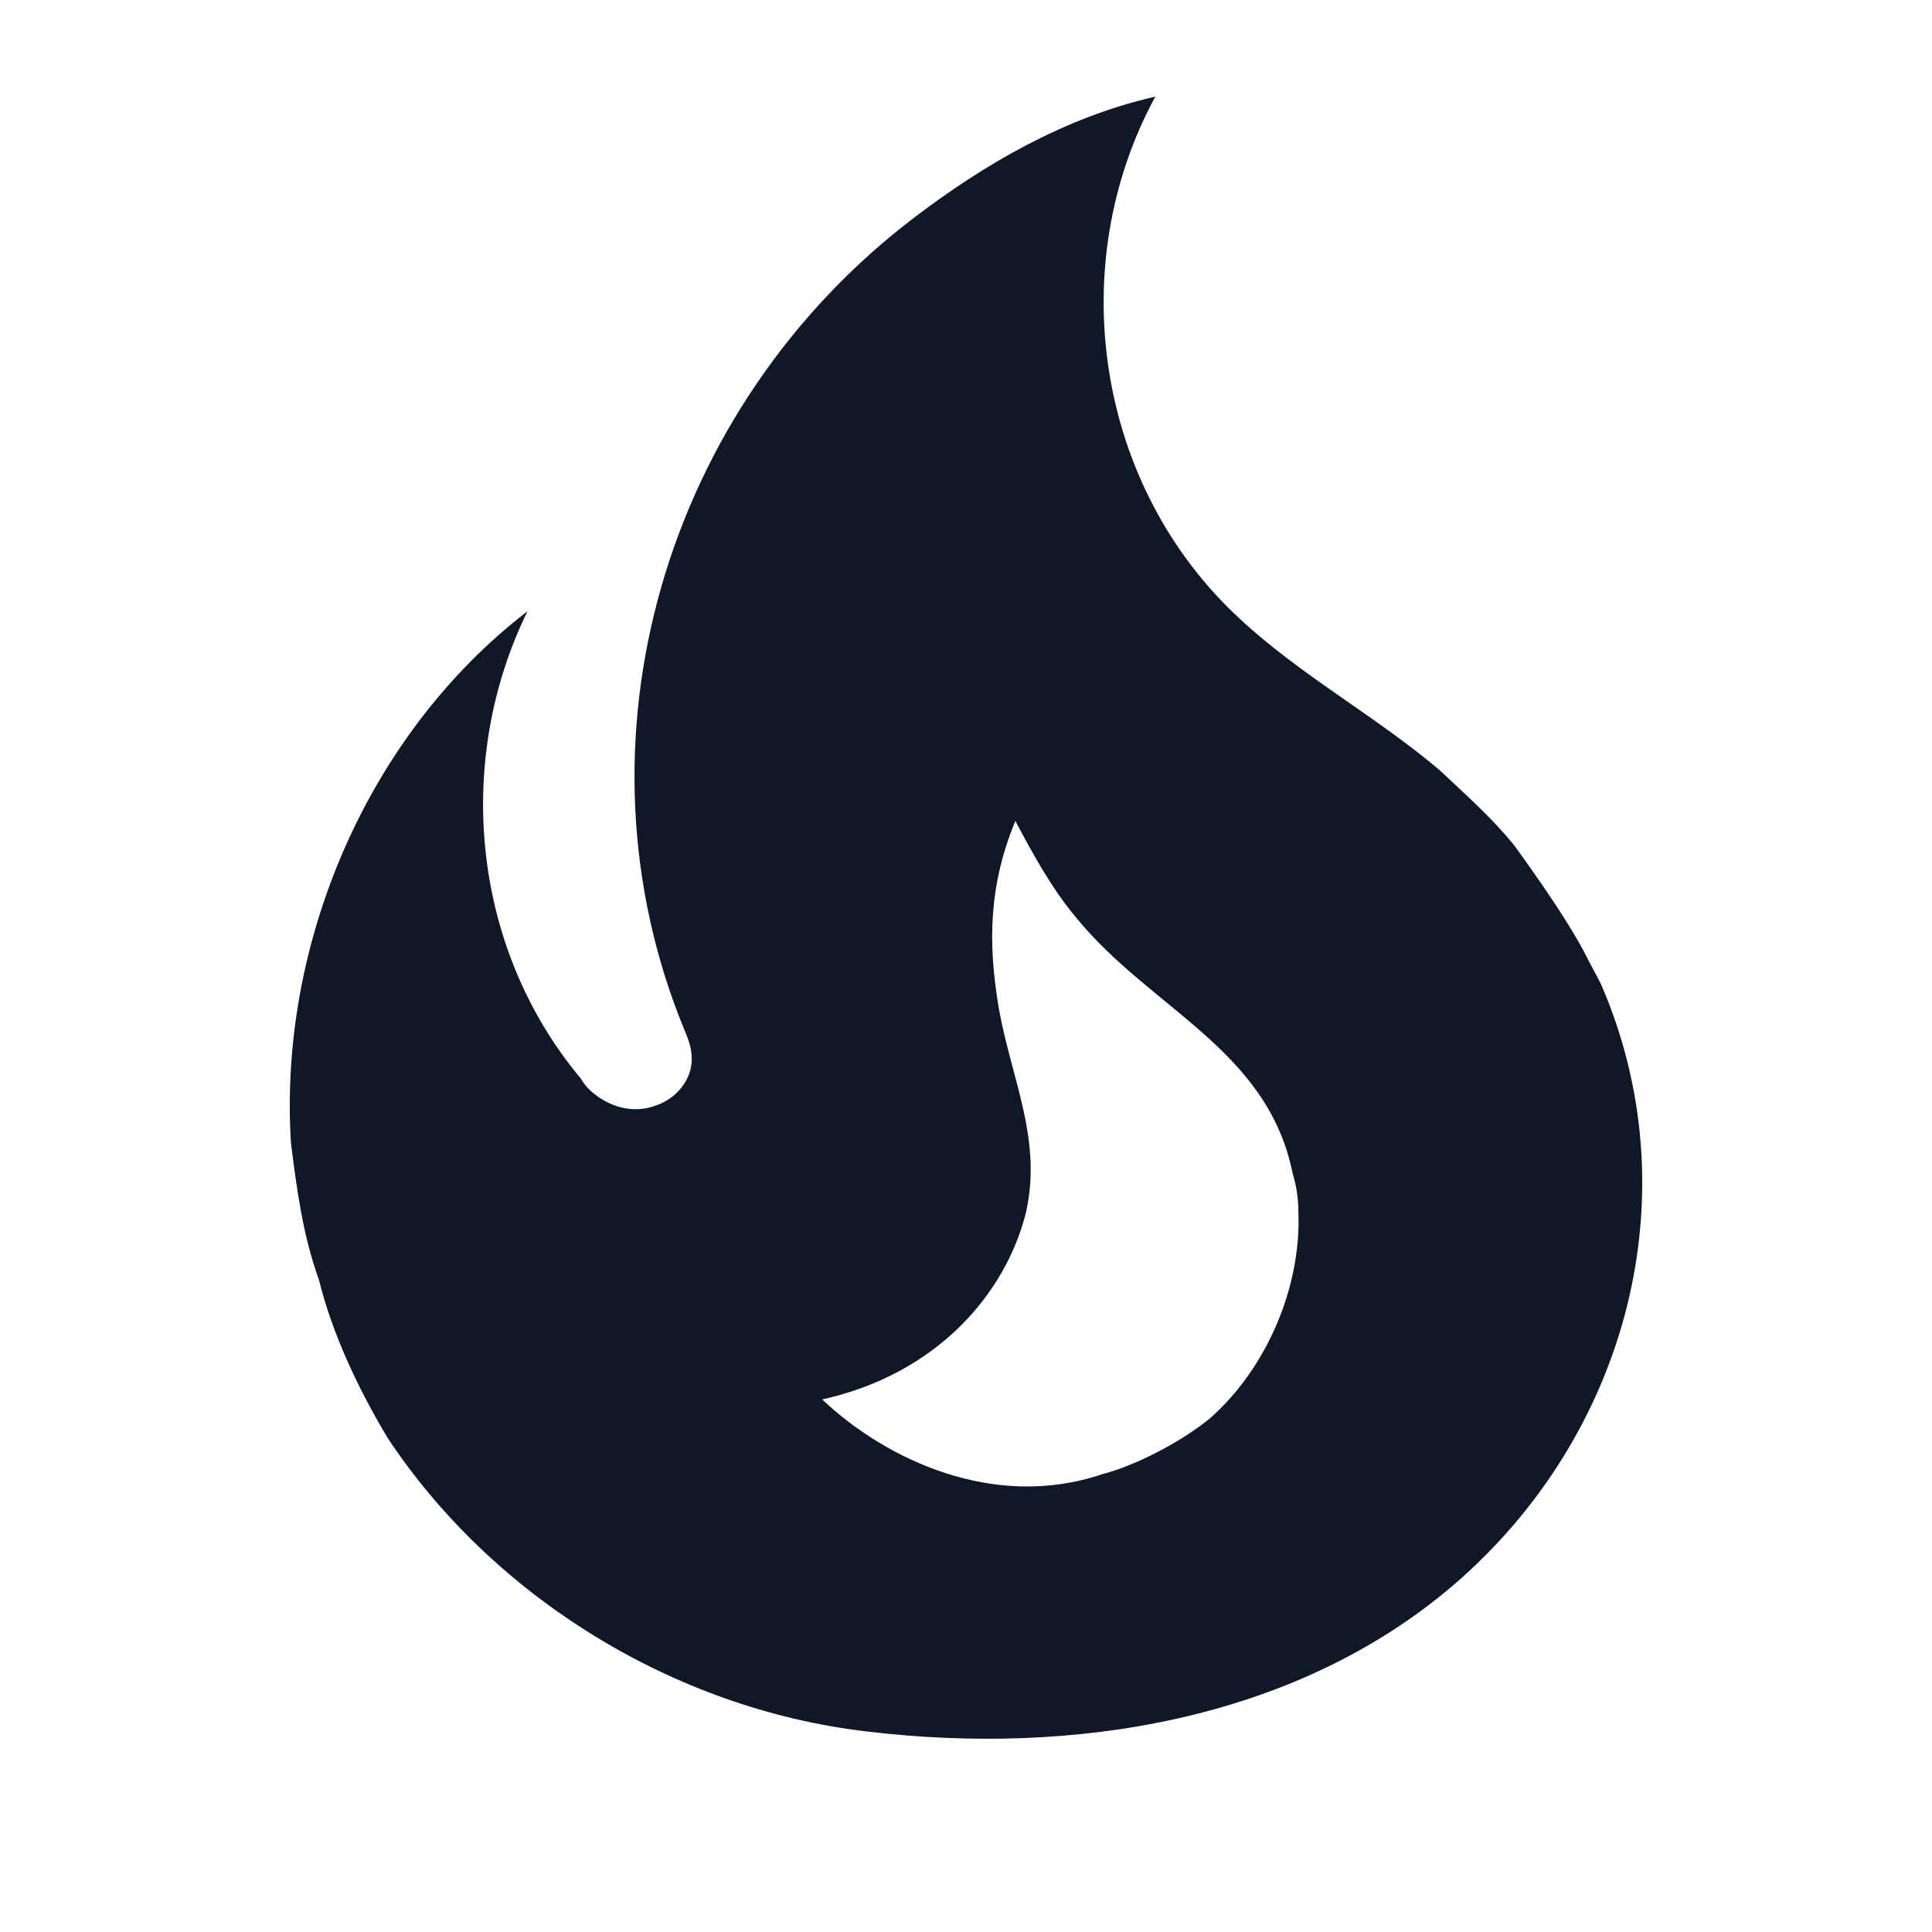
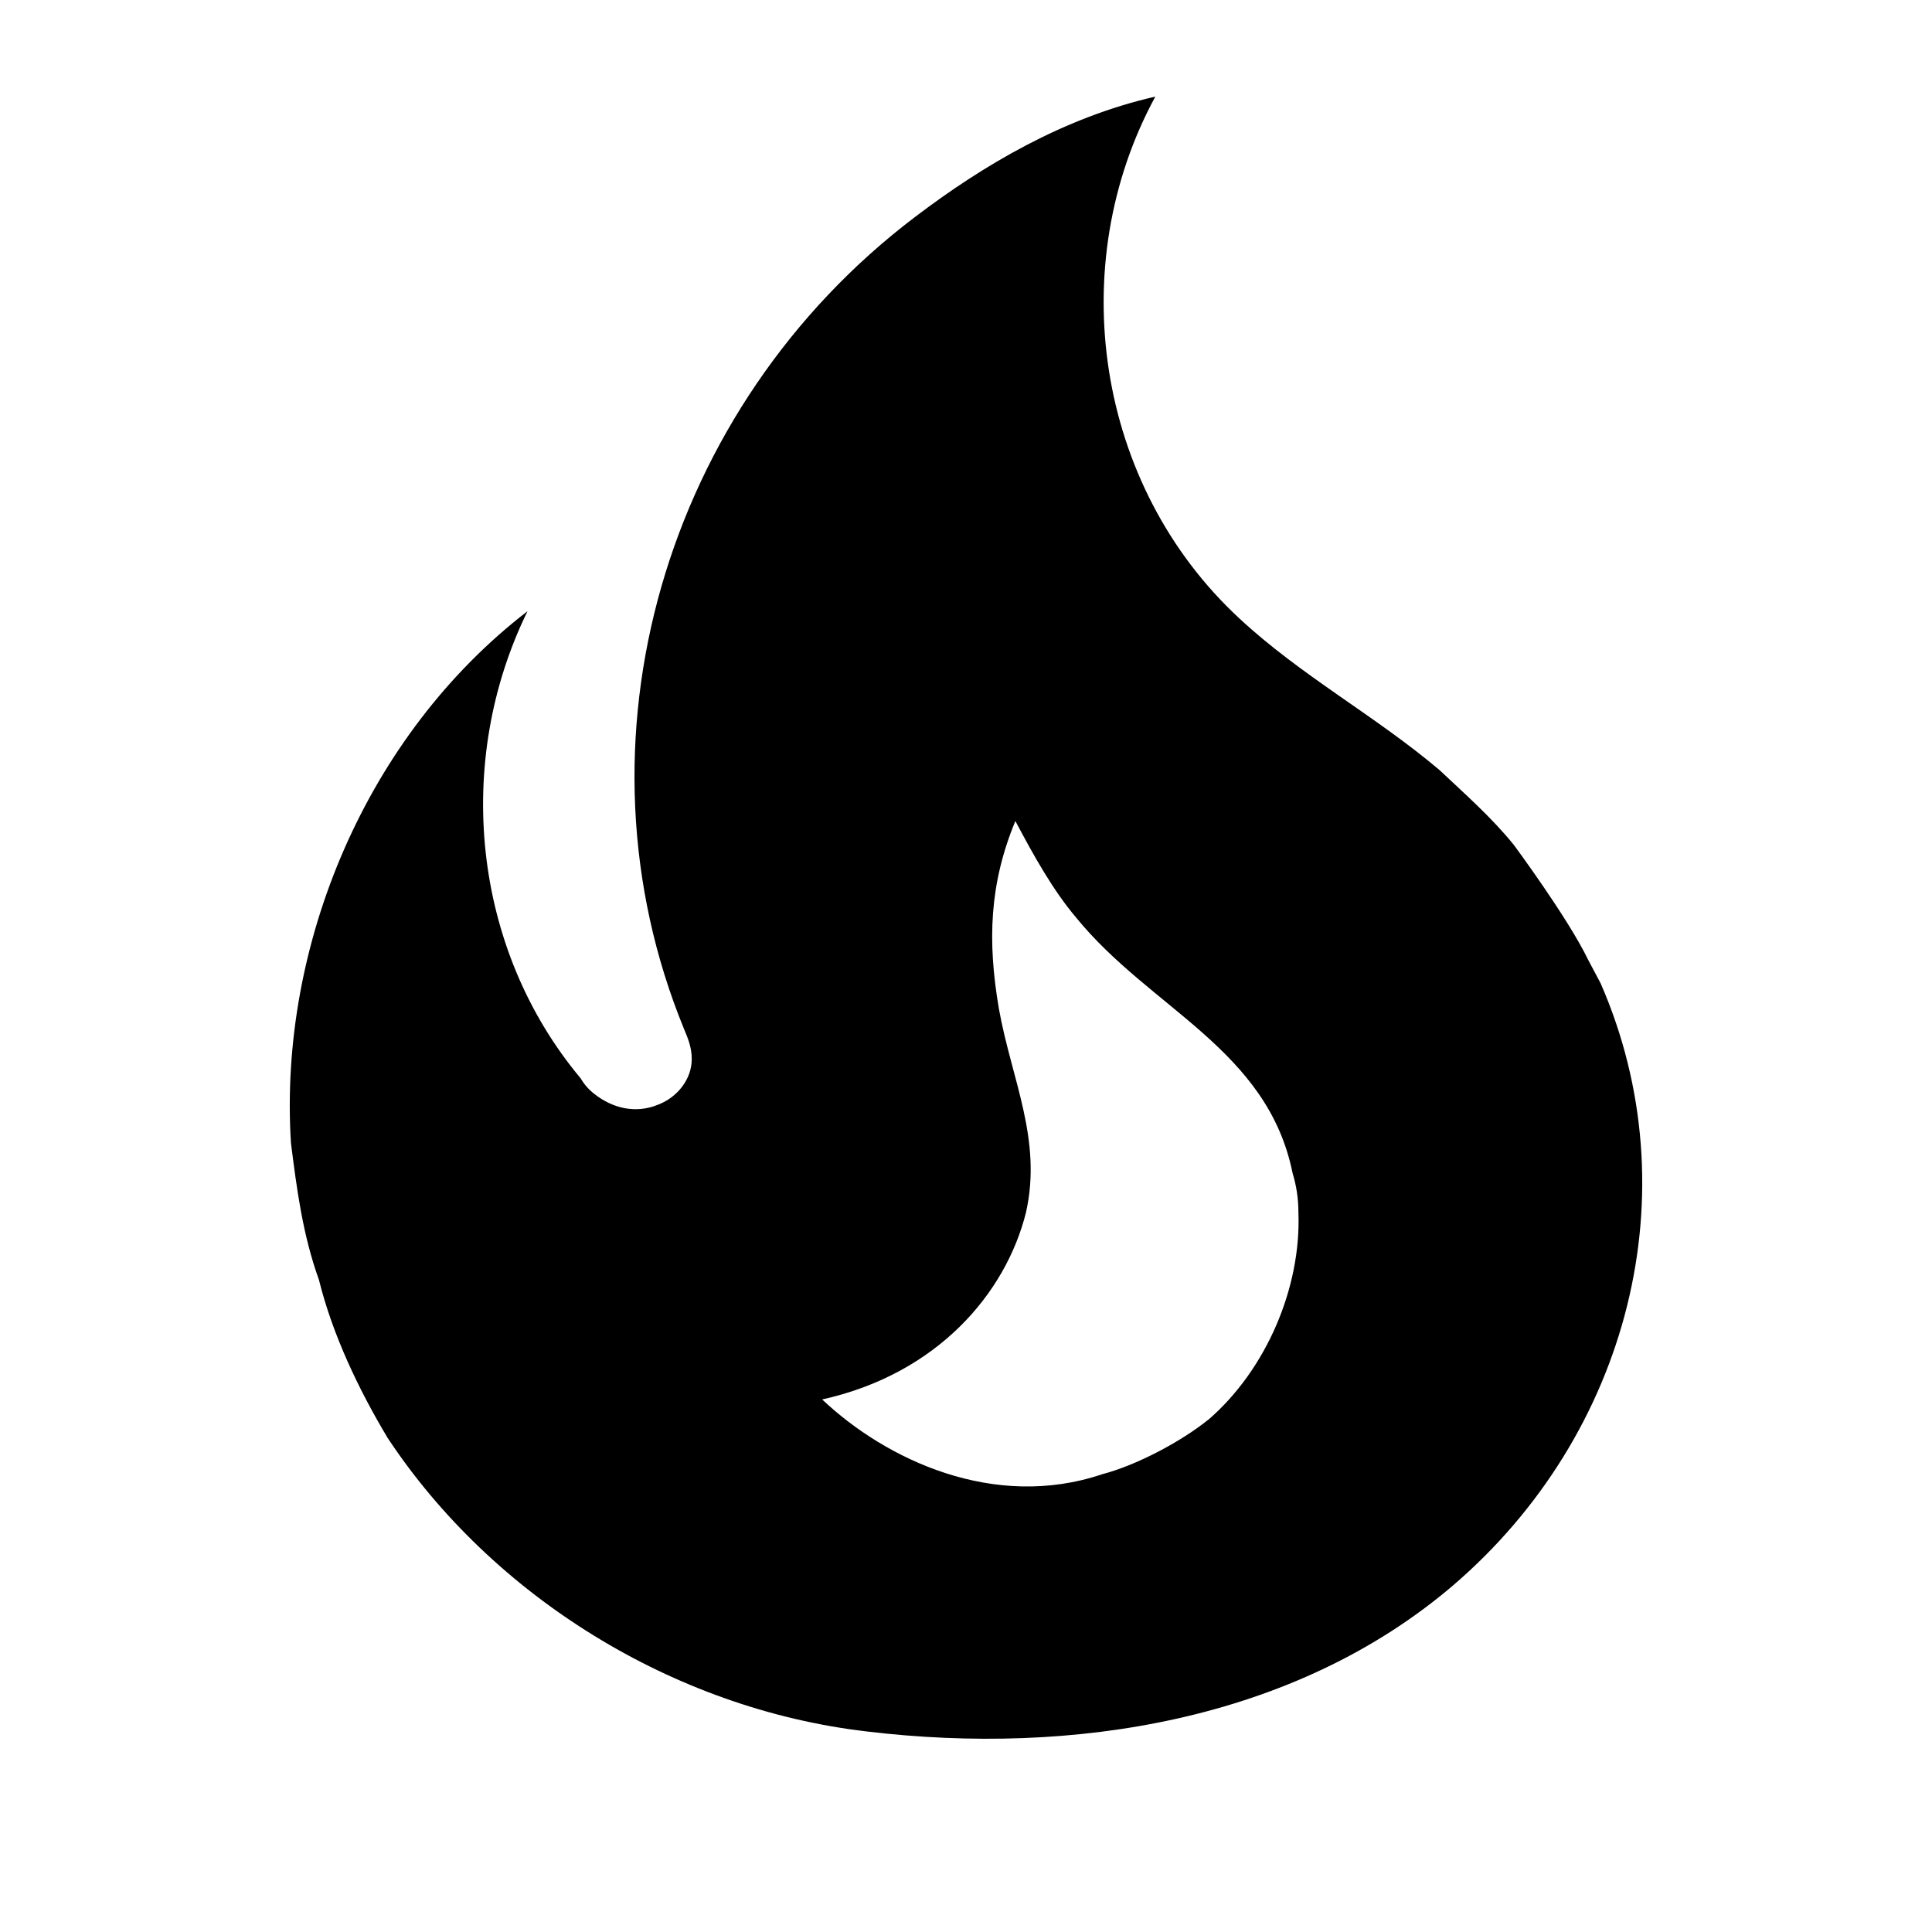
<svg xmlns="http://www.w3.org/2000/svg" fill="none" viewBox="0 0 20 20">
-   <path fill="#101828" d="M15.67 8.745c-.23-.284-.51-.53-.77-.775-.67-.566-1.43-.973-2.07-1.568-1.49-1.379-1.82-3.655-.87-5.402-.95.217-1.78.708-2.489 1.247-2.59 1.964-3.61 5.43-2.39 8.405.04.095.08.19.08.312 0 .208-.15.397-.35.472-.23.095-.47.038-.66-.113a.556.556 0 0 1-.14-.16c-1.13-1.351-1.31-3.287-.55-4.836-1.669 1.284-2.579 3.457-2.449 5.506.06.472.12.945.29 1.417.14.566.41 1.133.71 1.634 1.08 1.634 2.95 2.805 4.96 3.04 2.139.256 4.428-.112 6.068-1.51 1.83-1.568 2.47-4.08 1.53-6.234l-.13-.245c-.21-.435-.77-1.19-.77-1.19Zm-3.16 5.95c-.28.226-.74.472-1.1.566-1.12.378-2.239-.15-2.899-.774 1.19-.264 1.9-1.095 2.11-1.936.17-.756-.15-1.379-.28-2.106-.12-.7-.1-1.294.17-1.946.19.359.39.718.63 1.001.77.945 1.98 1.36 2.24 2.645.04.132.06.264.06.406.03.774-.33 1.624-.93 2.144Z" />
+   <path fill="currentColor" d="M15.67 8.745c-.23-.284-.51-.53-.77-.775-.67-.566-1.43-.973-2.07-1.568-1.49-1.379-1.82-3.655-.87-5.402-.95.217-1.78.708-2.489 1.247-2.59 1.964-3.61 5.43-2.39 8.405.04.095.08.19.08.312 0 .208-.15.397-.35.472-.23.095-.47.038-.66-.113a.556.556 0 0 1-.14-.16c-1.13-1.351-1.31-3.287-.55-4.836-1.669 1.284-2.579 3.457-2.449 5.506.06.472.12.945.29 1.417.14.566.41 1.133.71 1.634 1.08 1.634 2.95 2.805 4.96 3.04 2.139.256 4.428-.112 6.068-1.51 1.83-1.568 2.47-4.08 1.53-6.234l-.13-.245c-.21-.435-.77-1.19-.77-1.19Zm-3.16 5.95c-.28.226-.74.472-1.1.566-1.12.378-2.239-.15-2.899-.774 1.19-.264 1.9-1.095 2.11-1.936.17-.756-.15-1.379-.28-2.106-.12-.7-.1-1.294.17-1.946.19.359.39.718.63 1.001.77.945 1.98 1.36 2.24 2.645.04.132.06.264.06.406.03.774-.33 1.624-.93 2.144Z" />
</svg>
